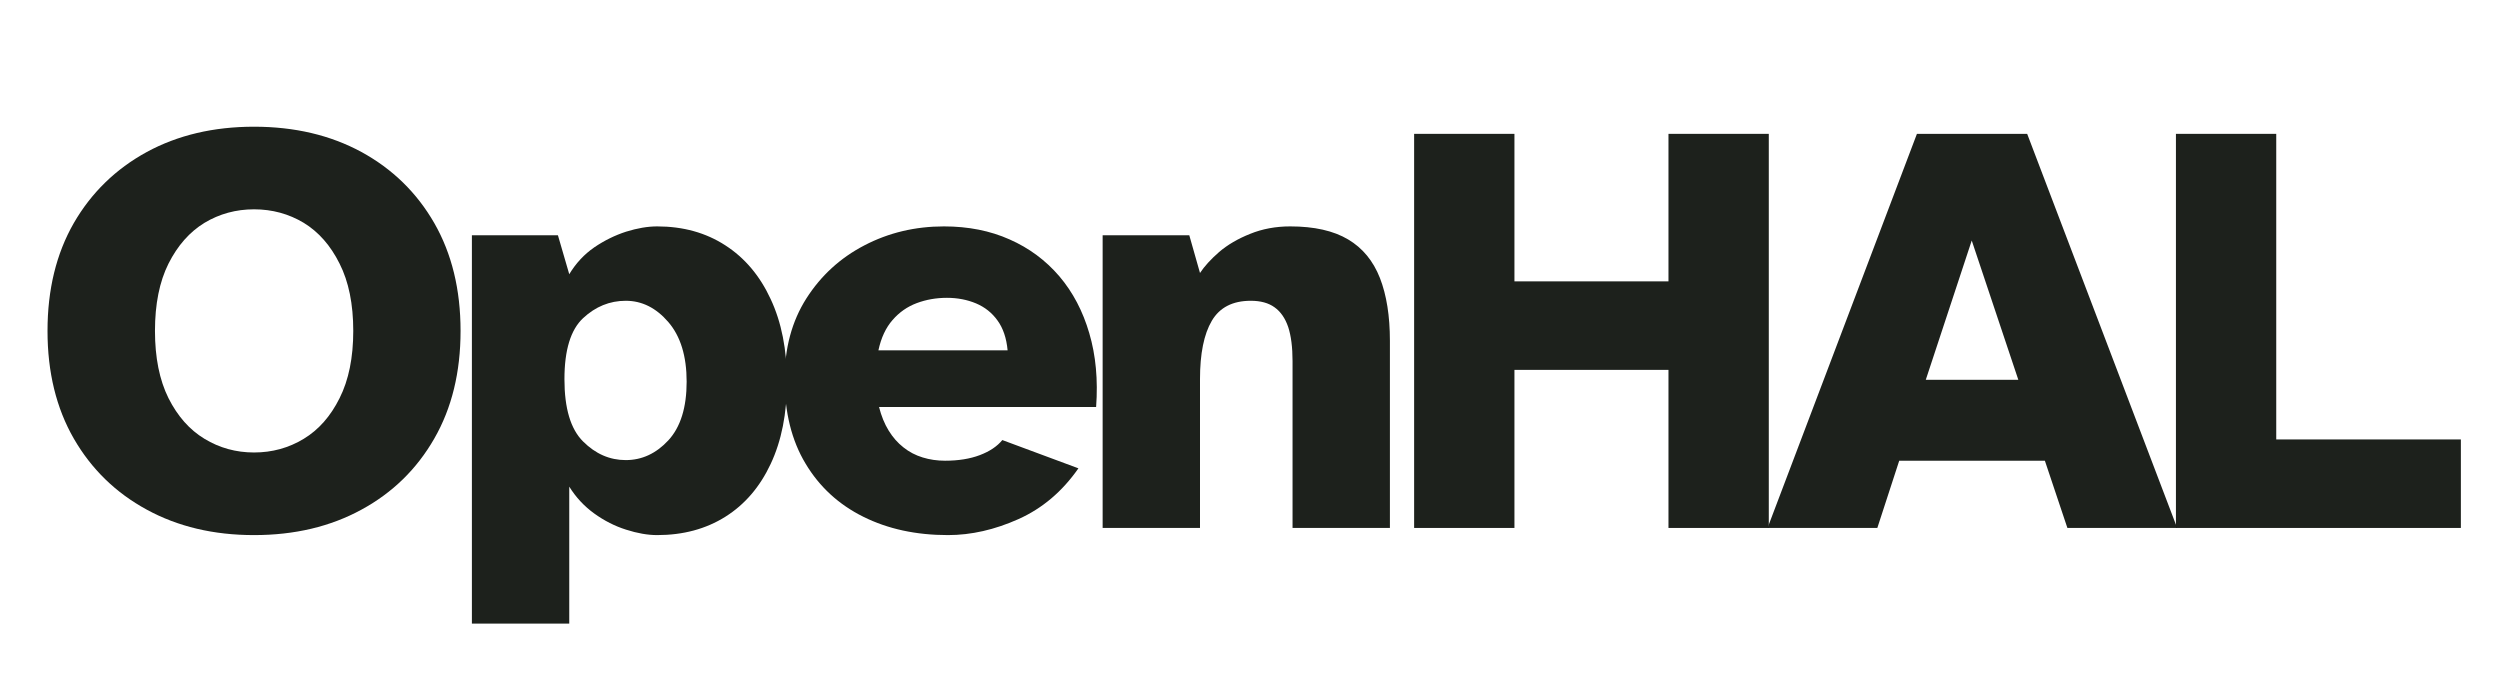
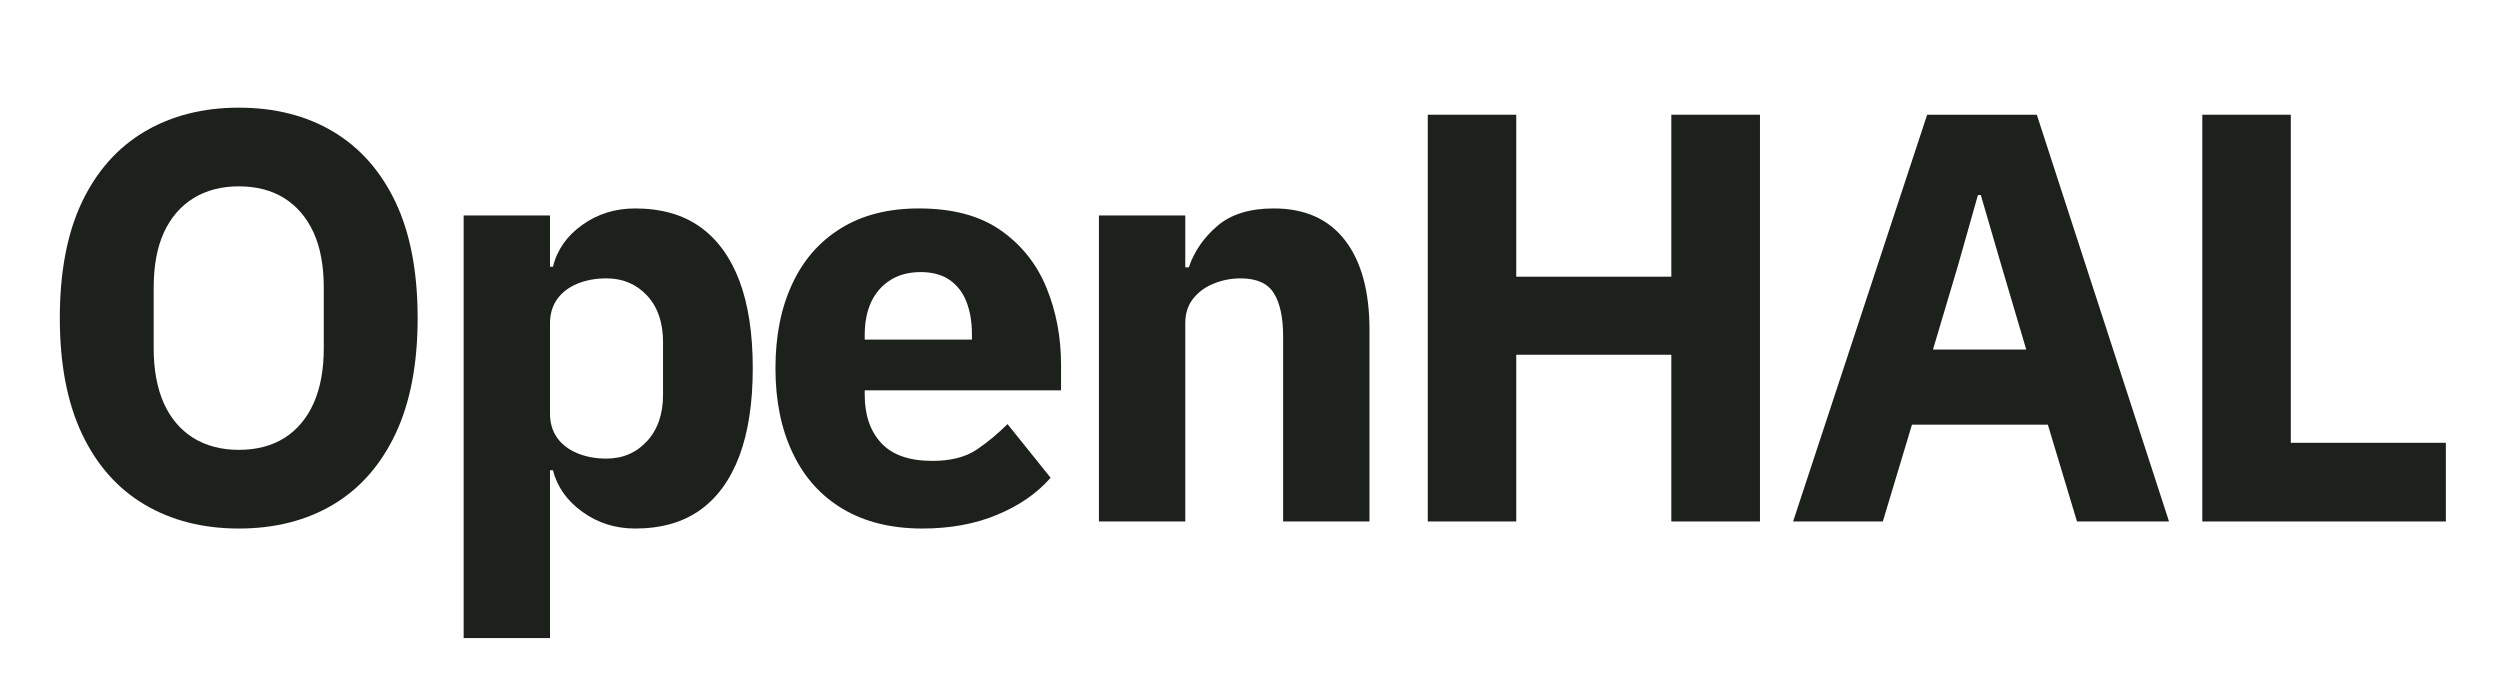
- <svg xmlns="http://www.w3.org/2000/svg" width="161" height="44" viewBox="0 0 161 44" role="img" aria-labelledby="t d">
+ <svg xmlns="http://www.w3.org/2000/svg" width="163" height="44" viewBox="0 0 163 44" role="img" aria-labelledby="t d">
  <g fill="#1D211C" data-baseline="34" data-size="38">
-     <path data-at="0" d="M16.36 34.46Q12.45 34.46 9.45 32.82Q6.45 31.19 4.75 28.24Q3.06 25.3 3.06 21.31Q3.06 17.32 4.75 14.37Q6.45 11.43 9.45 9.79Q12.45 8.16 16.36 8.16Q20.28 8.16 23.28 9.79Q26.28 11.43 27.97 14.37Q29.66 17.32 29.66 21.31Q29.66 25.3 27.97 28.24Q26.28 31.19 23.28 32.82Q20.28 34.46 16.36 34.46ZM16.36 29.14Q18.11 29.14 19.56 28.26Q21 27.39 21.87 25.64Q22.75 23.89 22.75 21.31Q22.75 18.72 21.87 16.98Q21 15.23 19.56 14.35Q18.11 13.48 16.36 13.48Q14.62 13.48 13.17 14.35Q11.73 15.23 10.85 16.98Q9.98 18.72 9.98 21.31Q9.98 23.89 10.85 25.64Q11.73 27.39 13.17 28.26Q14.62 29.14 16.36 29.14Z" />
-     <path data-at="1" d="M30.39 40.16V15.15H35.93L36.66 17.66Q37.3 16.6 38.27 15.93Q39.24 15.27 40.32 14.92Q41.41 14.58 42.32 14.58Q44.83 14.58 46.71 15.8Q48.59 17.01 49.63 19.26Q50.68 21.5 50.68 24.58Q50.68 27.65 49.63 29.88Q48.59 32.1 46.71 33.28Q44.83 34.46 42.32 34.46Q41.41 34.46 40.32 34.11Q39.24 33.77 38.27 33.07Q37.3 32.37 36.66 31.34V40.16ZM40.3 29.63Q41.86 29.63 43.04 28.36Q44.22 27.08 44.22 24.58Q44.22 22.11 43.04 20.74Q41.86 19.37 40.3 19.37Q38.75 19.37 37.55 20.49Q36.35 21.61 36.35 24.42Q36.35 27.24 37.55 28.43Q38.75 29.63 40.3 29.63Z" />
-     <path data-at="2" d="M61.05 34.46Q57.97 34.46 55.6 33.28Q53.22 32.1 51.88 29.86Q50.53 27.62 50.53 24.42Q50.53 21.42 51.93 19.22Q53.34 17.01 55.67 15.8Q58.01 14.58 60.79 14.58Q63.14 14.58 65.02 15.42Q66.9 16.25 68.22 17.79Q69.53 19.33 70.15 21.46Q70.78 23.59 70.59 26.21H56.61Q56.83 27.08 57.23 27.73Q57.63 28.38 58.18 28.81Q58.73 29.25 59.42 29.46Q60.1 29.67 60.86 29.67Q62.15 29.67 63.1 29.31Q64.05 28.95 64.55 28.34L69.45 30.16Q67.89 32.4 65.59 33.43Q63.29 34.46 61.05 34.46ZM56.57 22.56H64.89Q64.78 21.38 64.24 20.64Q63.71 19.9 62.86 19.54Q62 19.18 60.98 19.18Q59.95 19.18 59.04 19.52Q58.13 19.86 57.48 20.61Q56.83 21.35 56.57 22.56Z" />
-     <path data-at="3" d="M71.01 34V15.15H76.59L77.28 17.58Q77.7 16.94 78.51 16.23Q79.33 15.53 80.51 15.06Q81.69 14.58 83.09 14.58Q85.41 14.58 86.82 15.42Q88.22 16.25 88.87 17.91Q89.51 19.56 89.51 21.95V34H83.24V23.25Q83.24 21.92 82.96 21.06Q82.67 20.21 82.08 19.79Q81.5 19.37 80.55 19.37Q78.8 19.37 78.04 20.66Q77.28 21.95 77.28 24.42V34Z" />
-     <path data-at="4" d="M91.07 34V8.62H97.53V18.12H107.45V8.62H113.91V34H107.45V23.82H97.53V34Z" />
-     <path data-at="5" d="M113.83 34 123.45 8.62H130.55L140.21 34H133.14L131.69 29.67H122.31L120.9 34ZM124.02 24.46H129.98L126.98 15.49Z" />
-     <path data-at="6" d="M140.13 34V8.62H146.59V28.3H158.48V34Z" />
+     <path data-at="0" d="M15.57 34.46Q12.07 34.46 9.43 32.9Q6.79 31.34 5.34 28.28Q3.9 25.22 3.9 20.74Q3.9 16.22 5.34 13.18Q6.79 10.14 9.43 8.58Q12.07 7.02 15.57 7.02Q19.1 7.02 21.72 8.58Q24.34 10.14 25.79 13.18Q27.23 16.22 27.23 20.74Q27.23 25.22 25.79 28.28Q24.34 31.34 21.72 32.9Q19.1 34.46 15.57 34.46ZM15.57 29.33Q17.31 29.33 18.55 28.55Q19.78 27.77 20.45 26.29Q21.11 24.8 21.11 22.71V18.76Q21.11 16.63 20.45 15.17Q19.78 13.71 18.55 12.93Q17.31 12.15 15.57 12.15Q13.86 12.15 12.6 12.93Q11.35 13.71 10.68 15.17Q10.02 16.63 10.02 18.76V22.71Q10.02 24.8 10.68 26.29Q11.35 27.77 12.6 28.55Q13.86 29.33 15.57 29.33Z" />
+     <path data-at="1" d="M30.23 41.6V14.05H35.86V17.39H36.05Q36.47 15.72 37.97 14.66Q39.47 13.59 41.41 13.59Q43.95 13.59 45.64 14.79Q47.33 15.99 48.21 18.31Q49.08 20.62 49.08 24.01Q49.08 27.39 48.21 29.72Q47.33 32.06 45.64 33.26Q43.95 34.46 41.41 34.46Q39.47 34.46 37.97 33.37Q36.47 32.29 36.05 30.66H35.86V41.6ZM39.54 29.9Q41.14 29.9 42.19 28.76Q43.23 27.62 43.23 25.75V22.3Q43.23 20.4 42.19 19.27Q41.14 18.15 39.54 18.15Q38.48 18.15 37.64 18.5Q36.81 18.84 36.33 19.5Q35.86 20.17 35.86 21.08V26.97Q35.86 27.88 36.33 28.55Q36.81 29.21 37.64 29.55Q38.48 29.9 39.54 29.9Z" />
+     <path data-at="2" d="M60.14 34.46Q57.1 34.46 54.95 33.18Q52.81 31.91 51.69 29.55Q50.56 27.2 50.56 24.01Q50.56 20.85 51.65 18.52Q52.73 16.18 54.82 14.89Q56.91 13.59 59.91 13.59Q63.22 13.59 65.25 15.02Q67.28 16.44 68.23 18.76Q69.18 21.08 69.18 23.78V25.45H56.38V25.75Q56.38 27.73 57.46 28.89Q58.54 30.05 60.79 30.05Q62.57 30.05 63.66 29.33Q64.74 28.6 65.69 27.65L68.5 31.15Q67.17 32.67 65.02 33.56Q62.88 34.46 60.14 34.46ZM60.03 17.74Q58.89 17.74 58.07 18.25Q57.25 18.76 56.81 19.67Q56.38 20.59 56.38 21.84V22.14H63.37V21.8Q63.37 20.59 63.01 19.67Q62.65 18.76 61.91 18.25Q61.17 17.74 60.03 17.74Z" />
+     <path data-at="3" d="M77.28 34H71.65V14.05H77.28V17.43H77.51Q78.04 15.87 79.37 14.73Q80.7 13.59 83.05 13.59Q86.09 13.59 87.69 15.66Q89.29 17.73 89.29 21.5V34H83.66V21.95Q83.66 20.07 83.05 19.11Q82.45 18.15 80.89 18.15Q79.98 18.15 79.16 18.48Q78.34 18.8 77.81 19.45Q77.28 20.1 77.28 21.08Z" />
+     <path data-at="4" d="M108.97 34V23.13H98.86V34H93.09V7.48H98.86V18.04H108.97V7.48H114.75V34Z" />
+     <path data-at="5" d="M141.42 34H135.42L133.52 27.69H124.66L122.76 34H116.91L125.65 7.48H132.8ZM132.11 22.79 130.48 17.28 129.15 12.72H128.96L127.67 17.28L126.03 22.79Z" />
+     <path data-at="6" d="M159.47 34H143.59V7.48H149.36V28.87H159.47Z" />
  </g>
</svg>
